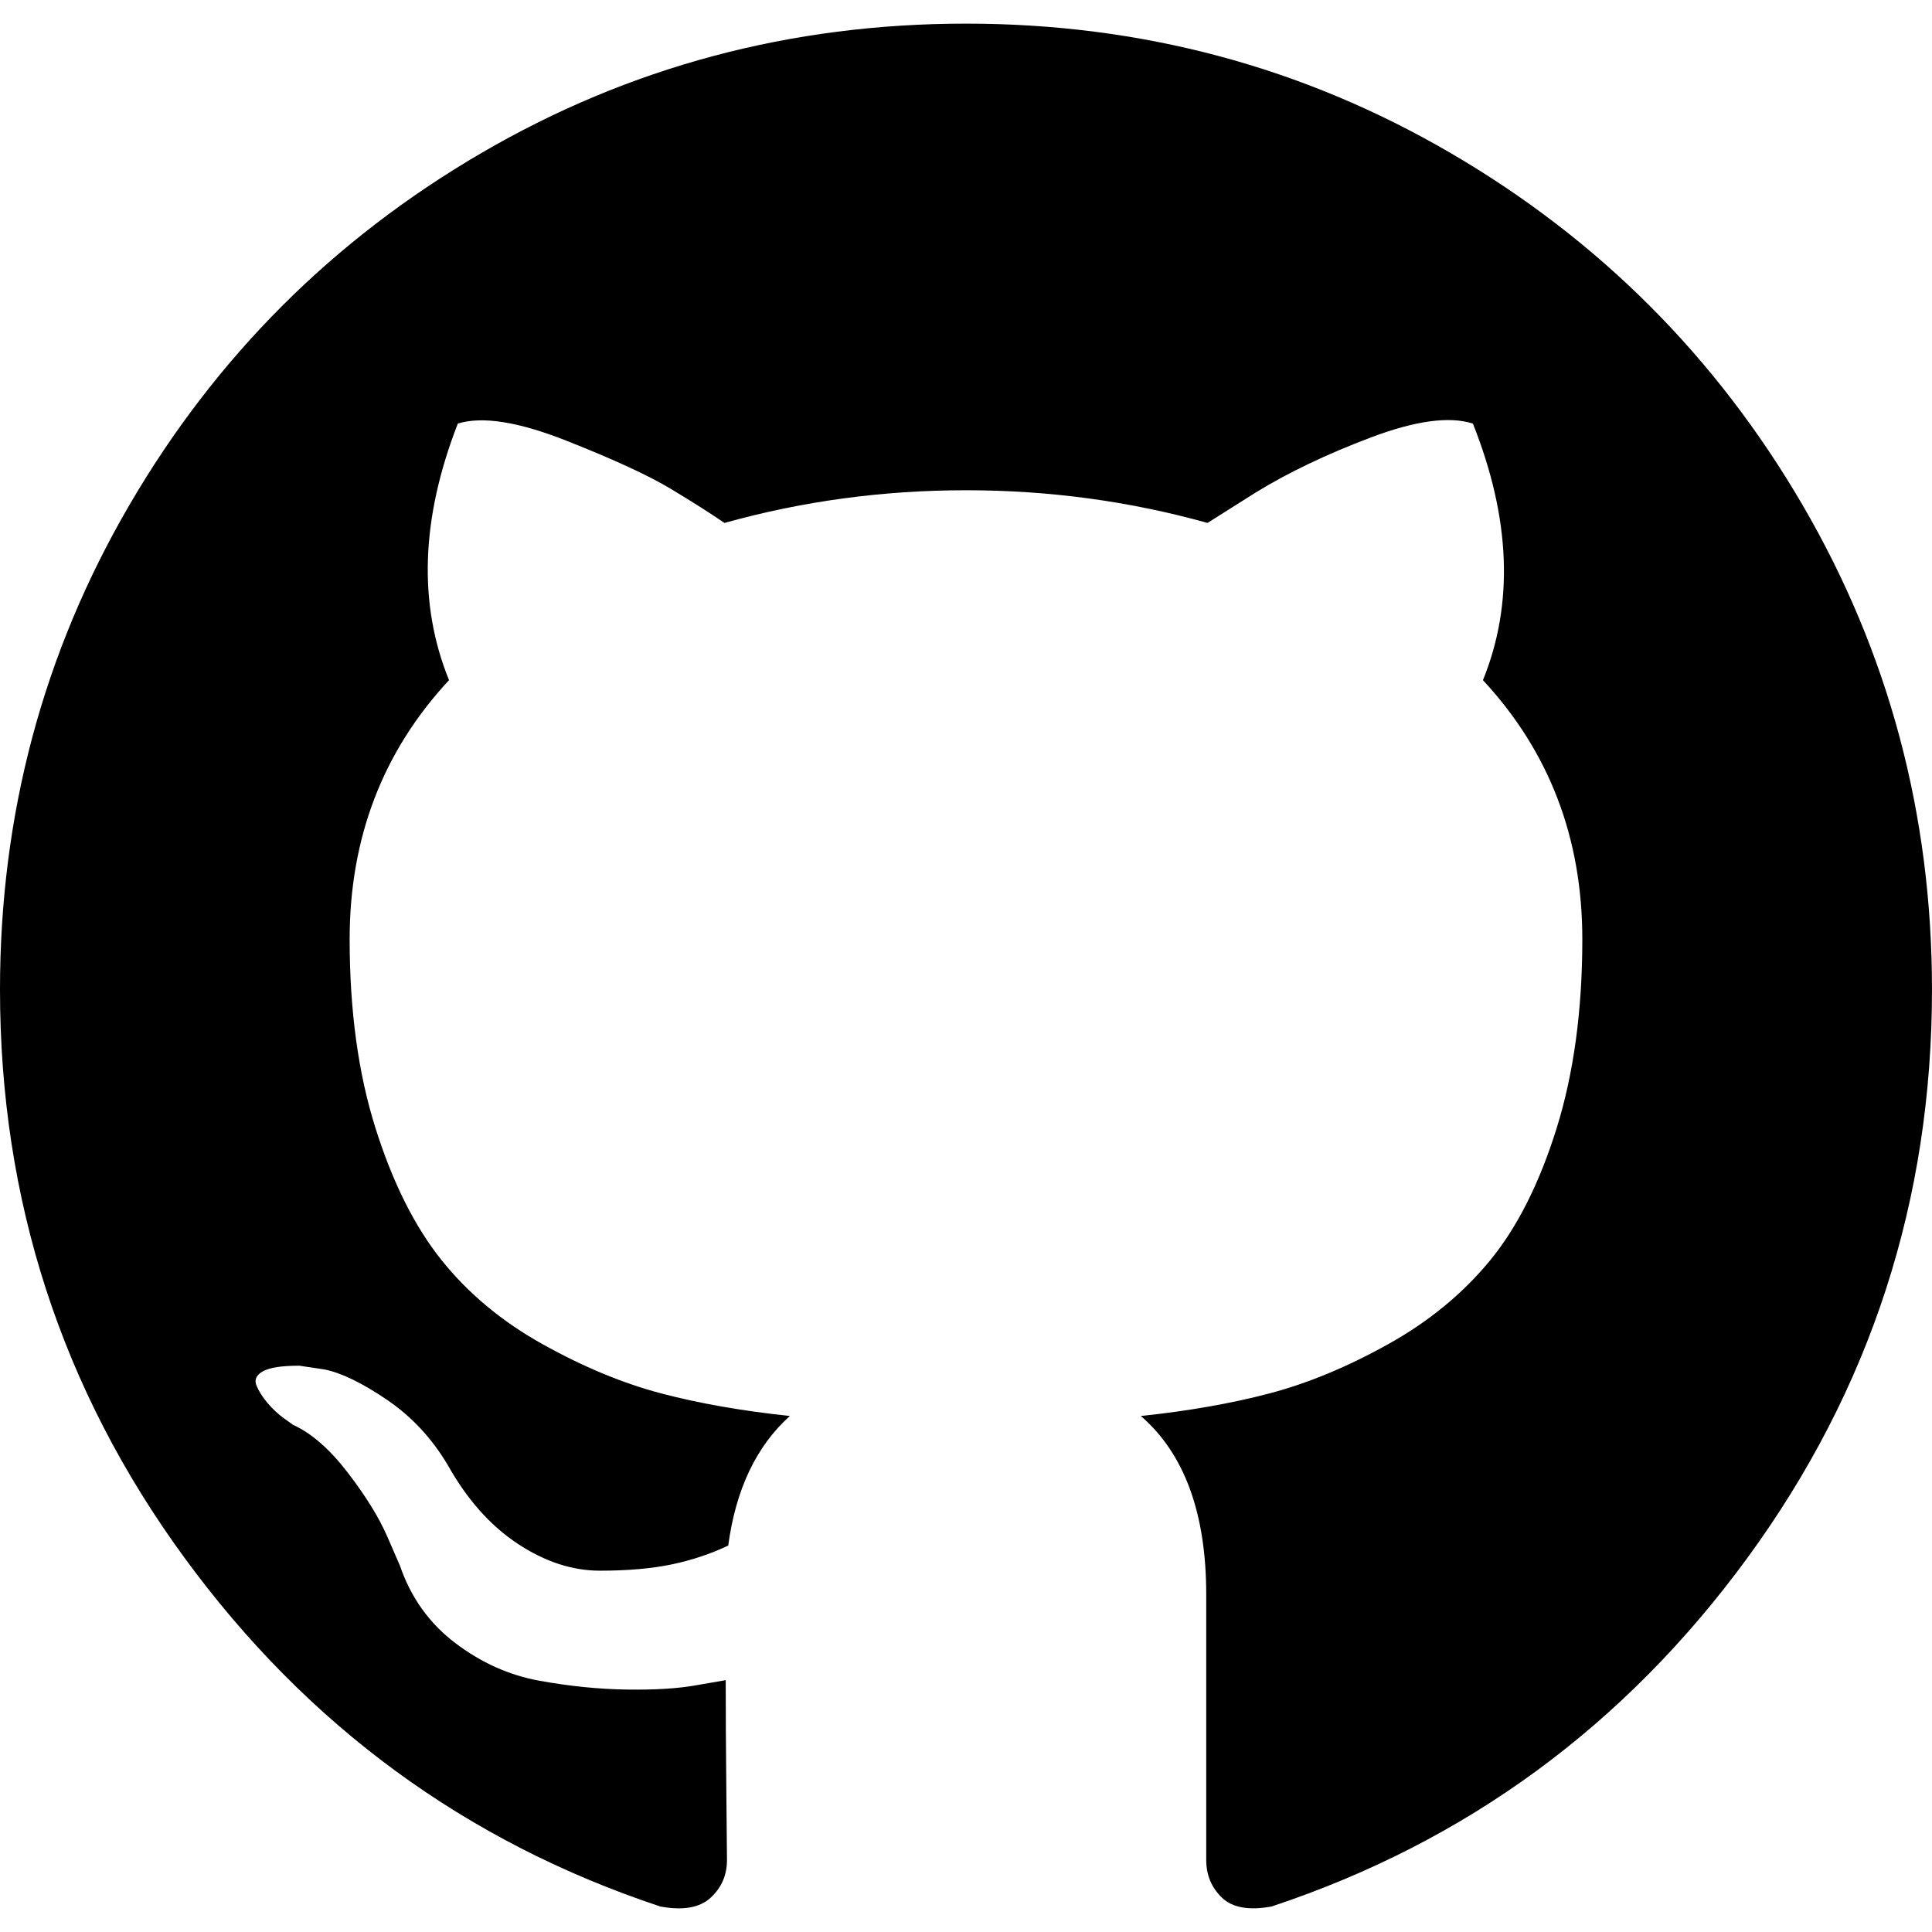
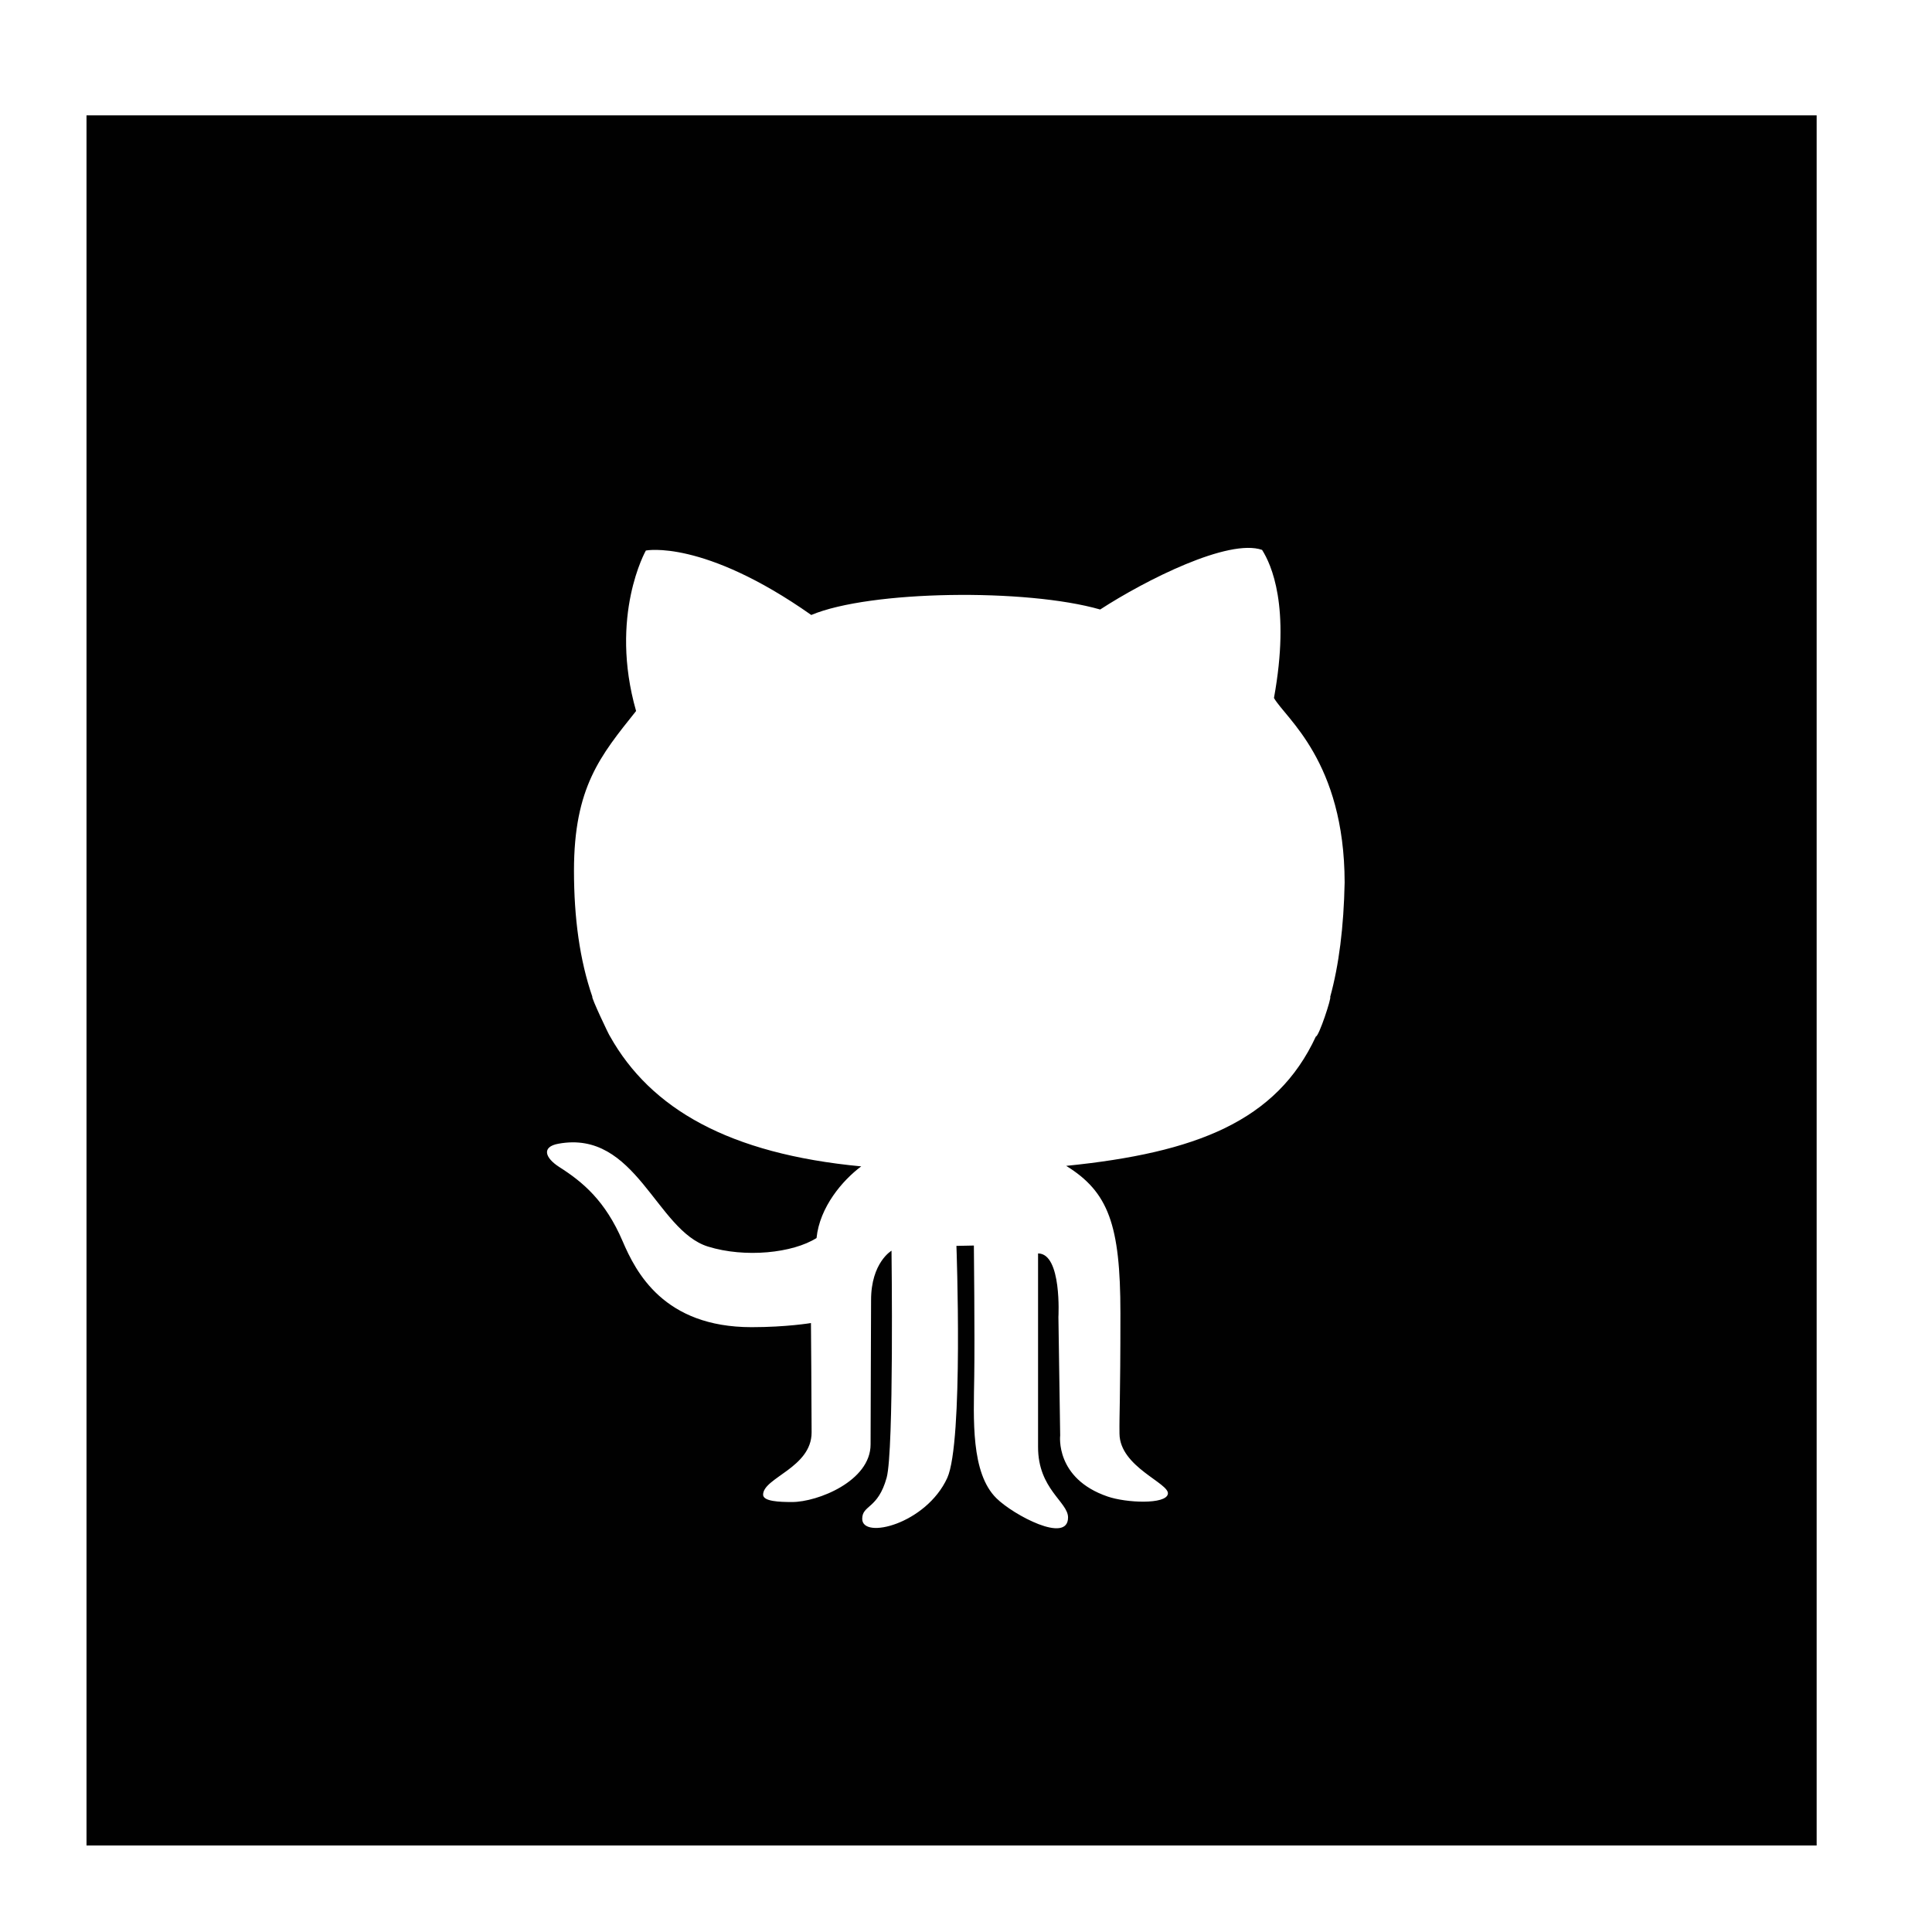
- <svg xmlns="http://www.w3.org/2000/svg" version="1.1" id="Capa_1" x="0px" y="0px" width="438.549px" height="438.549px" viewBox="0 0 438.549 438.549" style="enable-background:new 0 0 438.549 438.549;" xml:space="preserve">
-   <g>
-     <path d="M409.132,114.573c-19.608-33.596-46.205-60.194-79.798-79.8C295.736,15.166,259.057,5.365,219.271,5.365   c-39.781,0-76.472,9.804-110.063,29.408c-33.596,19.605-60.192,46.204-79.8,79.8C9.803,148.168,0,184.854,0,224.63   c0,47.78,13.94,90.745,41.827,128.906c27.884,38.164,63.906,64.572,108.063,79.227c5.14,0.954,8.945,0.283,11.419-1.996   c2.475-2.282,3.711-5.14,3.711-8.562c0-0.571-0.049-5.708-0.144-15.417c-0.098-9.709-0.144-18.179-0.144-25.406l-6.567,1.136   c-4.187,0.767-9.469,1.092-15.846,1c-6.374-0.089-12.991-0.757-19.842-1.999c-6.854-1.231-13.229-4.086-19.13-8.559   c-5.898-4.473-10.085-10.328-12.56-17.556l-2.855-6.57c-1.903-4.374-4.899-9.233-8.992-14.559   c-4.093-5.331-8.232-8.945-12.419-10.848l-1.999-1.431c-1.332-0.951-2.568-2.098-3.711-3.429c-1.142-1.331-1.997-2.663-2.568-3.997   c-0.572-1.335-0.098-2.43,1.427-3.289c1.525-0.859,4.281-1.276,8.28-1.276l5.708,0.853c3.807,0.763,8.516,3.042,14.133,6.851   c5.614,3.806,10.229,8.754,13.846,14.842c4.38,7.806,9.657,13.754,15.846,17.847c6.184,4.093,12.419,6.136,18.699,6.136   c6.28,0,11.704-0.476,16.274-1.423c4.565-0.952,8.848-2.383,12.847-4.285c1.713-12.758,6.377-22.559,13.988-29.41   c-10.848-1.14-20.601-2.857-29.264-5.14c-8.658-2.286-17.605-5.996-26.835-11.14c-9.235-5.137-16.896-11.516-22.985-19.126   c-6.09-7.614-11.088-17.61-14.987-29.979c-3.901-12.374-5.852-26.648-5.852-42.826c0-23.035,7.52-42.637,22.557-58.817   c-7.044-17.318-6.379-36.732,1.997-58.24c5.52-1.715,13.706-0.428,24.554,3.853c10.85,4.283,18.794,7.952,23.84,10.994   c5.046,3.041,9.089,5.618,12.135,7.708c17.705-4.947,35.976-7.421,54.818-7.421s37.117,2.474,54.823,7.421l10.849-6.849   c7.419-4.57,16.18-8.758,26.262-12.565c10.088-3.805,17.802-4.853,23.134-3.138c8.562,21.509,9.325,40.922,2.279,58.24   c15.036,16.18,22.559,35.787,22.559,58.817c0,16.178-1.958,30.497-5.853,42.966c-3.9,12.471-8.941,22.457-15.125,29.979   c-6.191,7.521-13.901,13.85-23.131,18.986c-9.232,5.14-18.182,8.85-26.84,11.136c-8.662,2.286-18.415,4.004-29.263,5.146   c9.894,8.562,14.842,22.077,14.842,40.539v60.237c0,3.422,1.19,6.279,3.572,8.562c2.379,2.279,6.136,2.95,11.276,1.995   c44.163-14.653,80.185-41.062,108.068-79.226c27.88-38.161,41.825-81.126,41.825-128.906   C438.536,184.851,428.728,148.168,409.132,114.573z" />
-   </g>
-   <g>
- </g>
-   <g>
- </g>
-   <g>
- </g>
-   <g>
- </g>
-   <g>
- </g>
-   <g>
- </g>
-   <g>
- </g>
-   <g>
- </g>
-   <g>
- </g>
-   <g>
- </g>
-   <g>
- </g>
-   <g>
- </g>
-   <g>
- </g>
-   <g>
- </g>
-   <g>
- </g>
+ <svg xmlns="http://www.w3.org/2000/svg" height="67px" id="Layer_1" style="enable-background:new 0 0 67 67;" version="1.1" viewBox="0 0 67 67" width="67px" xml:space="preserve">
+   <path d="M20.543,34.568c-0.054,0,0.592,1.367,0.61,1.367  c1.41,2.516,4.128,4.08,8.713,4.514c-0.654,0.488-1.44,1.414-1.549,2.484c-0.823,0.523-2.478,0.696-3.764,0.297  c-1.803-0.559-2.493-4.066-5.192-3.566c-0.584,0.107-0.468,0.486,0.037,0.809c0.823,0.523,1.597,1.178,2.194,2.571  c0.459,1.07,1.423,2.981,4.473,2.981c1.21,0,2.058-0.143,2.058-0.143s0.023,2.731,0.023,3.793c0,1.225-1.682,1.57-1.682,2.159  c0,0.233,0.557,0.255,1.004,0.255c0.884,0,2.723-0.725,2.723-1.998c0-1.011,0.017-4.41,0.017-5.006c0-1.3,0.709-1.712,0.709-1.712  s0.088,6.94-0.169,7.872c-0.302,1.094-0.847,0.939-0.847,1.427c0,0.726,2.214,0.179,2.948-1.416c0.567-1.239,0.319-8.05,0.319-8.05  l0.605-0.012c0,0,0.034,3.117,0.013,4.542c-0.021,1.476-0.123,3.342,0.769,4.222c0.586,0.579,2.484,1.594,2.484,0.666  c0-0.539-1.04-0.982-1.04-2.441v-6.715c0.831,0,0.706,2.208,0.706,2.208l0.061,4.103c0,0-0.184,1.494,1.645,2.119  c0.645,0.223,2.025,0.283,2.09-0.09c0.065-0.373-1.662-0.928-1.678-2.084c-0.01-0.707,0.032-1.119,0.032-4.187  c0-3.068-0.419-4.202-1.88-5.106c4.508-0.455,7.299-1.551,8.658-4.486c0.106,0.003,0.555-1.371,0.496-1.371  c0.305-1.108,0.47-2.419,0.502-3.971c-0.008-4.21-2.058-5.699-2.451-6.398c0.58-3.187-0.098-4.637-0.412-5.135  c-1.162-0.406-4.041,1.045-5.615,2.067c-2.564-0.737-7.986-0.666-10.019,0.19c-3.751-2.639-5.736-2.235-5.736-2.235  s-1.283,2.259-0.339,5.565c-1.234,1.546-2.154,2.64-2.154,5.539C19.906,31.83,20.102,33.292,20.543,34.568z M3,4h60v60H3V4z" style="fill-rule:evenodd;clip-rule:evenodd;fill:#010101;" />
</svg>
